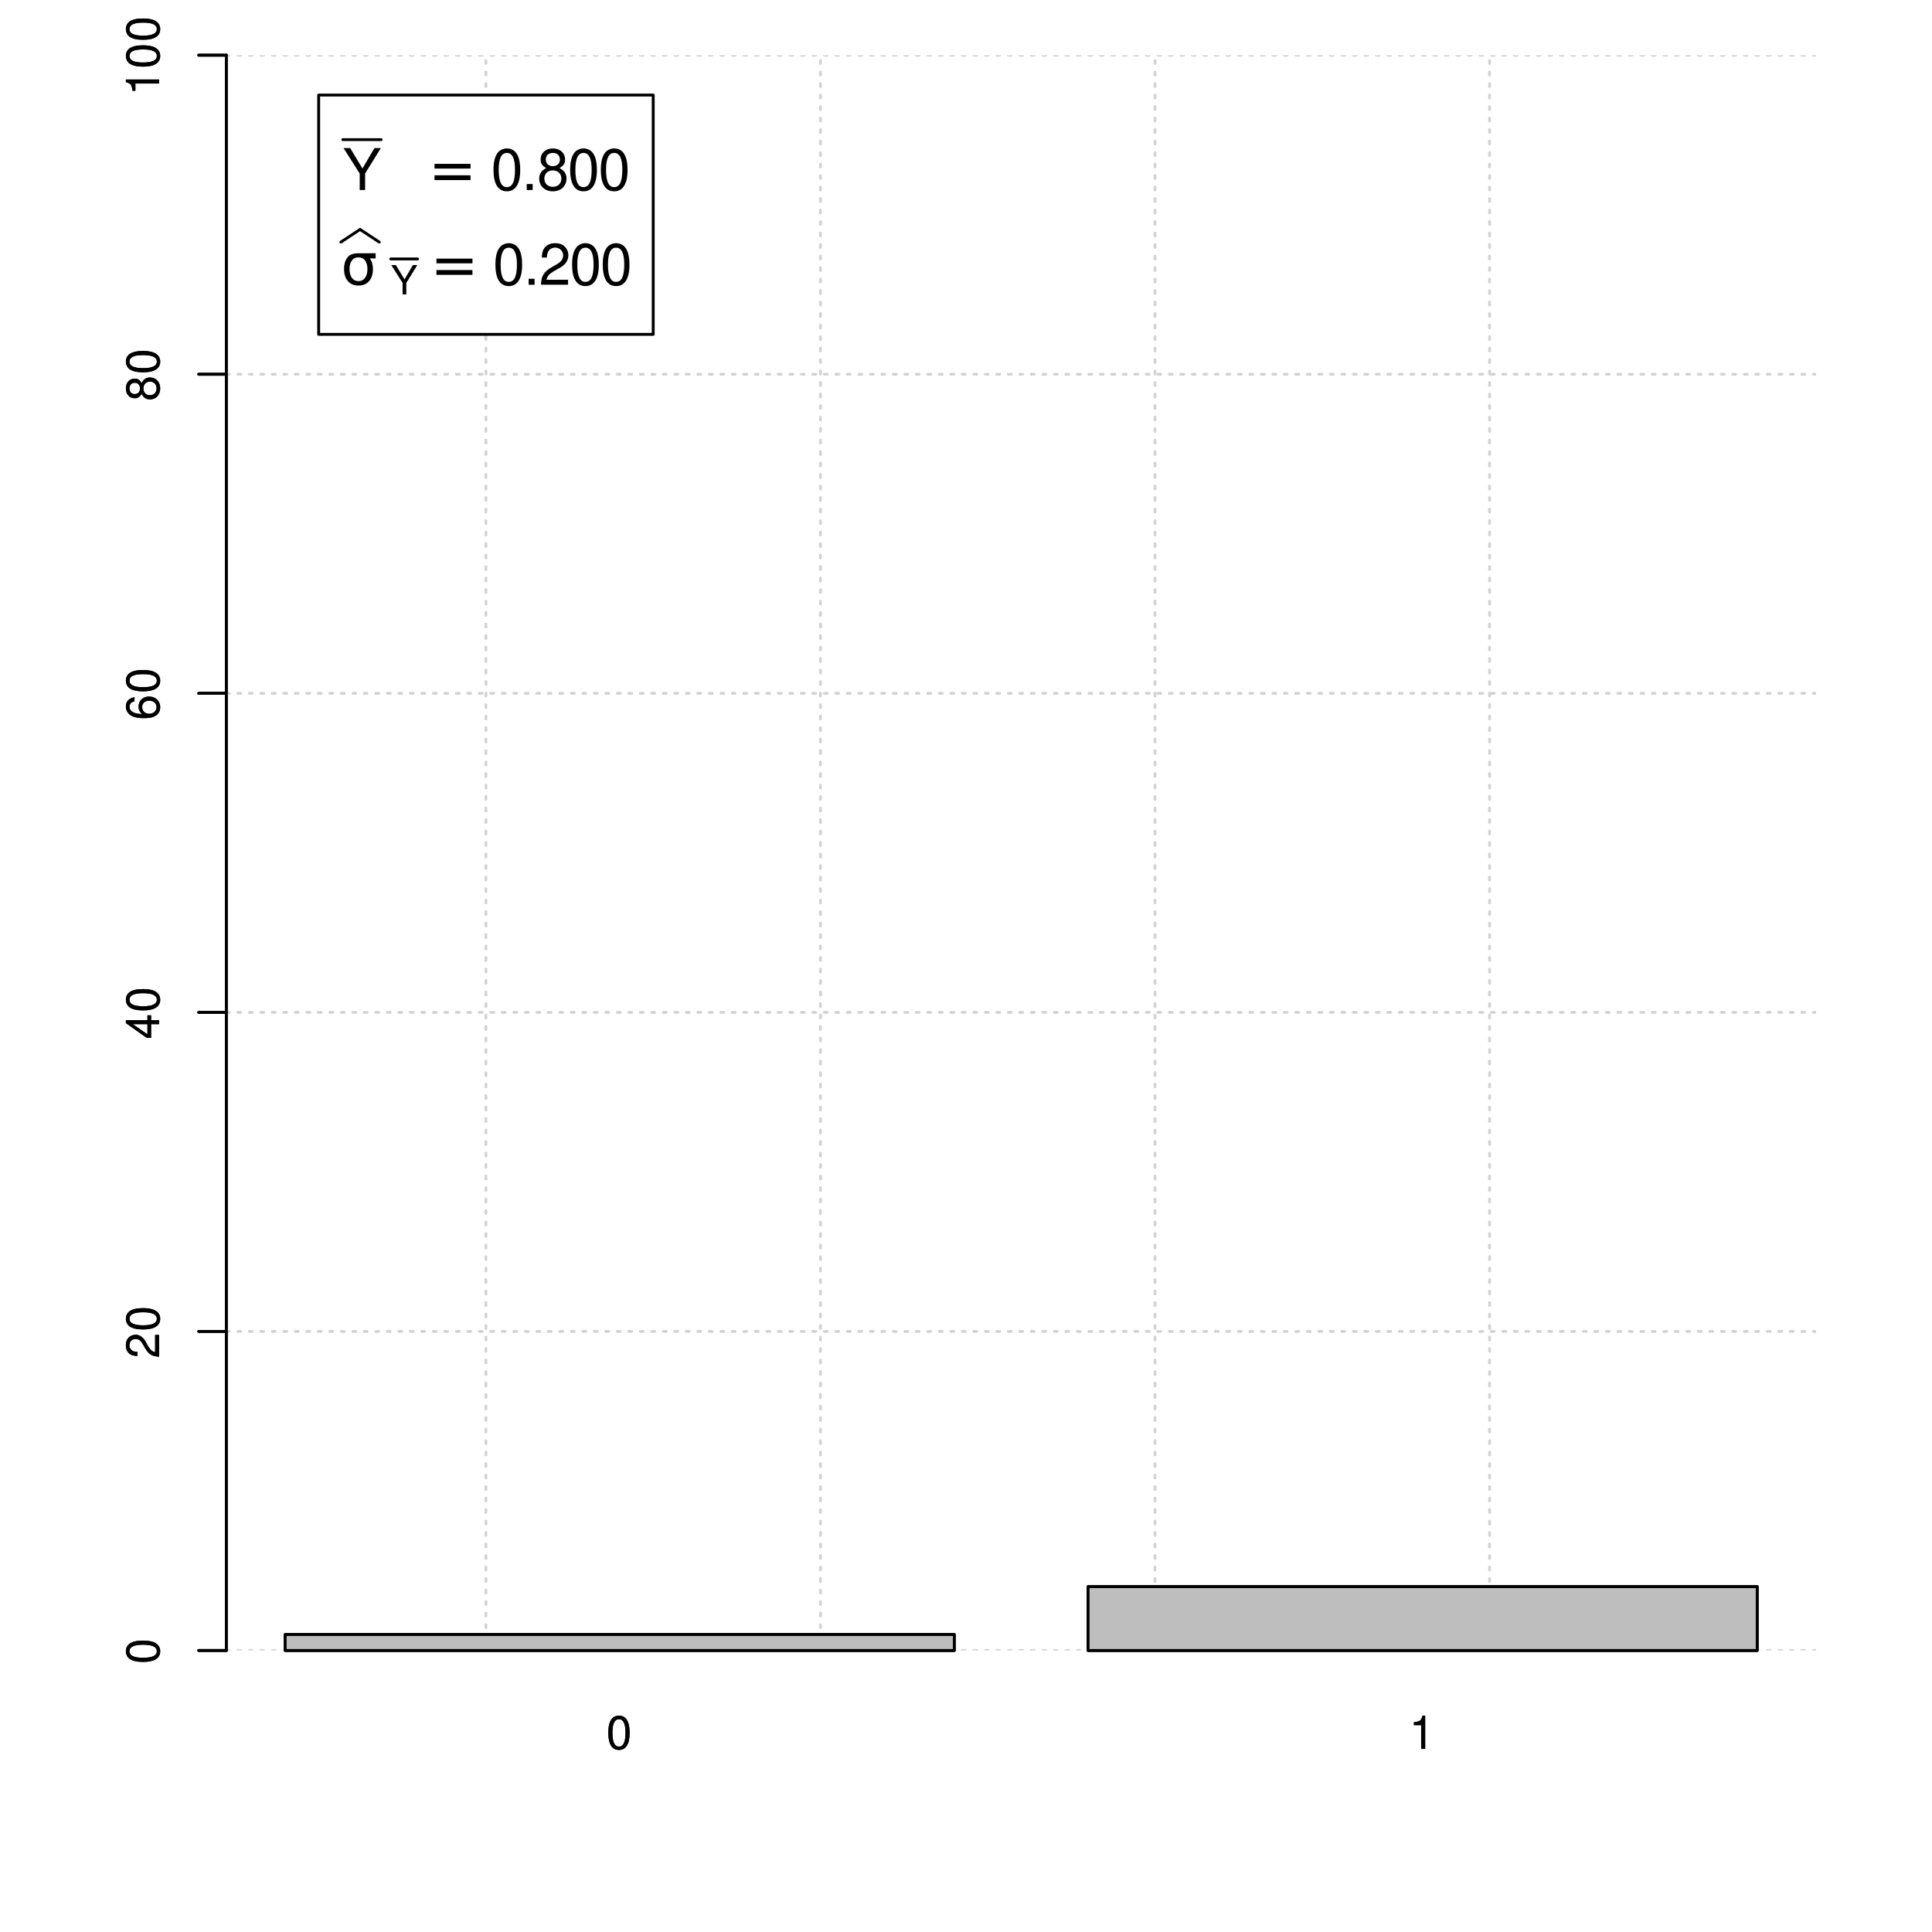
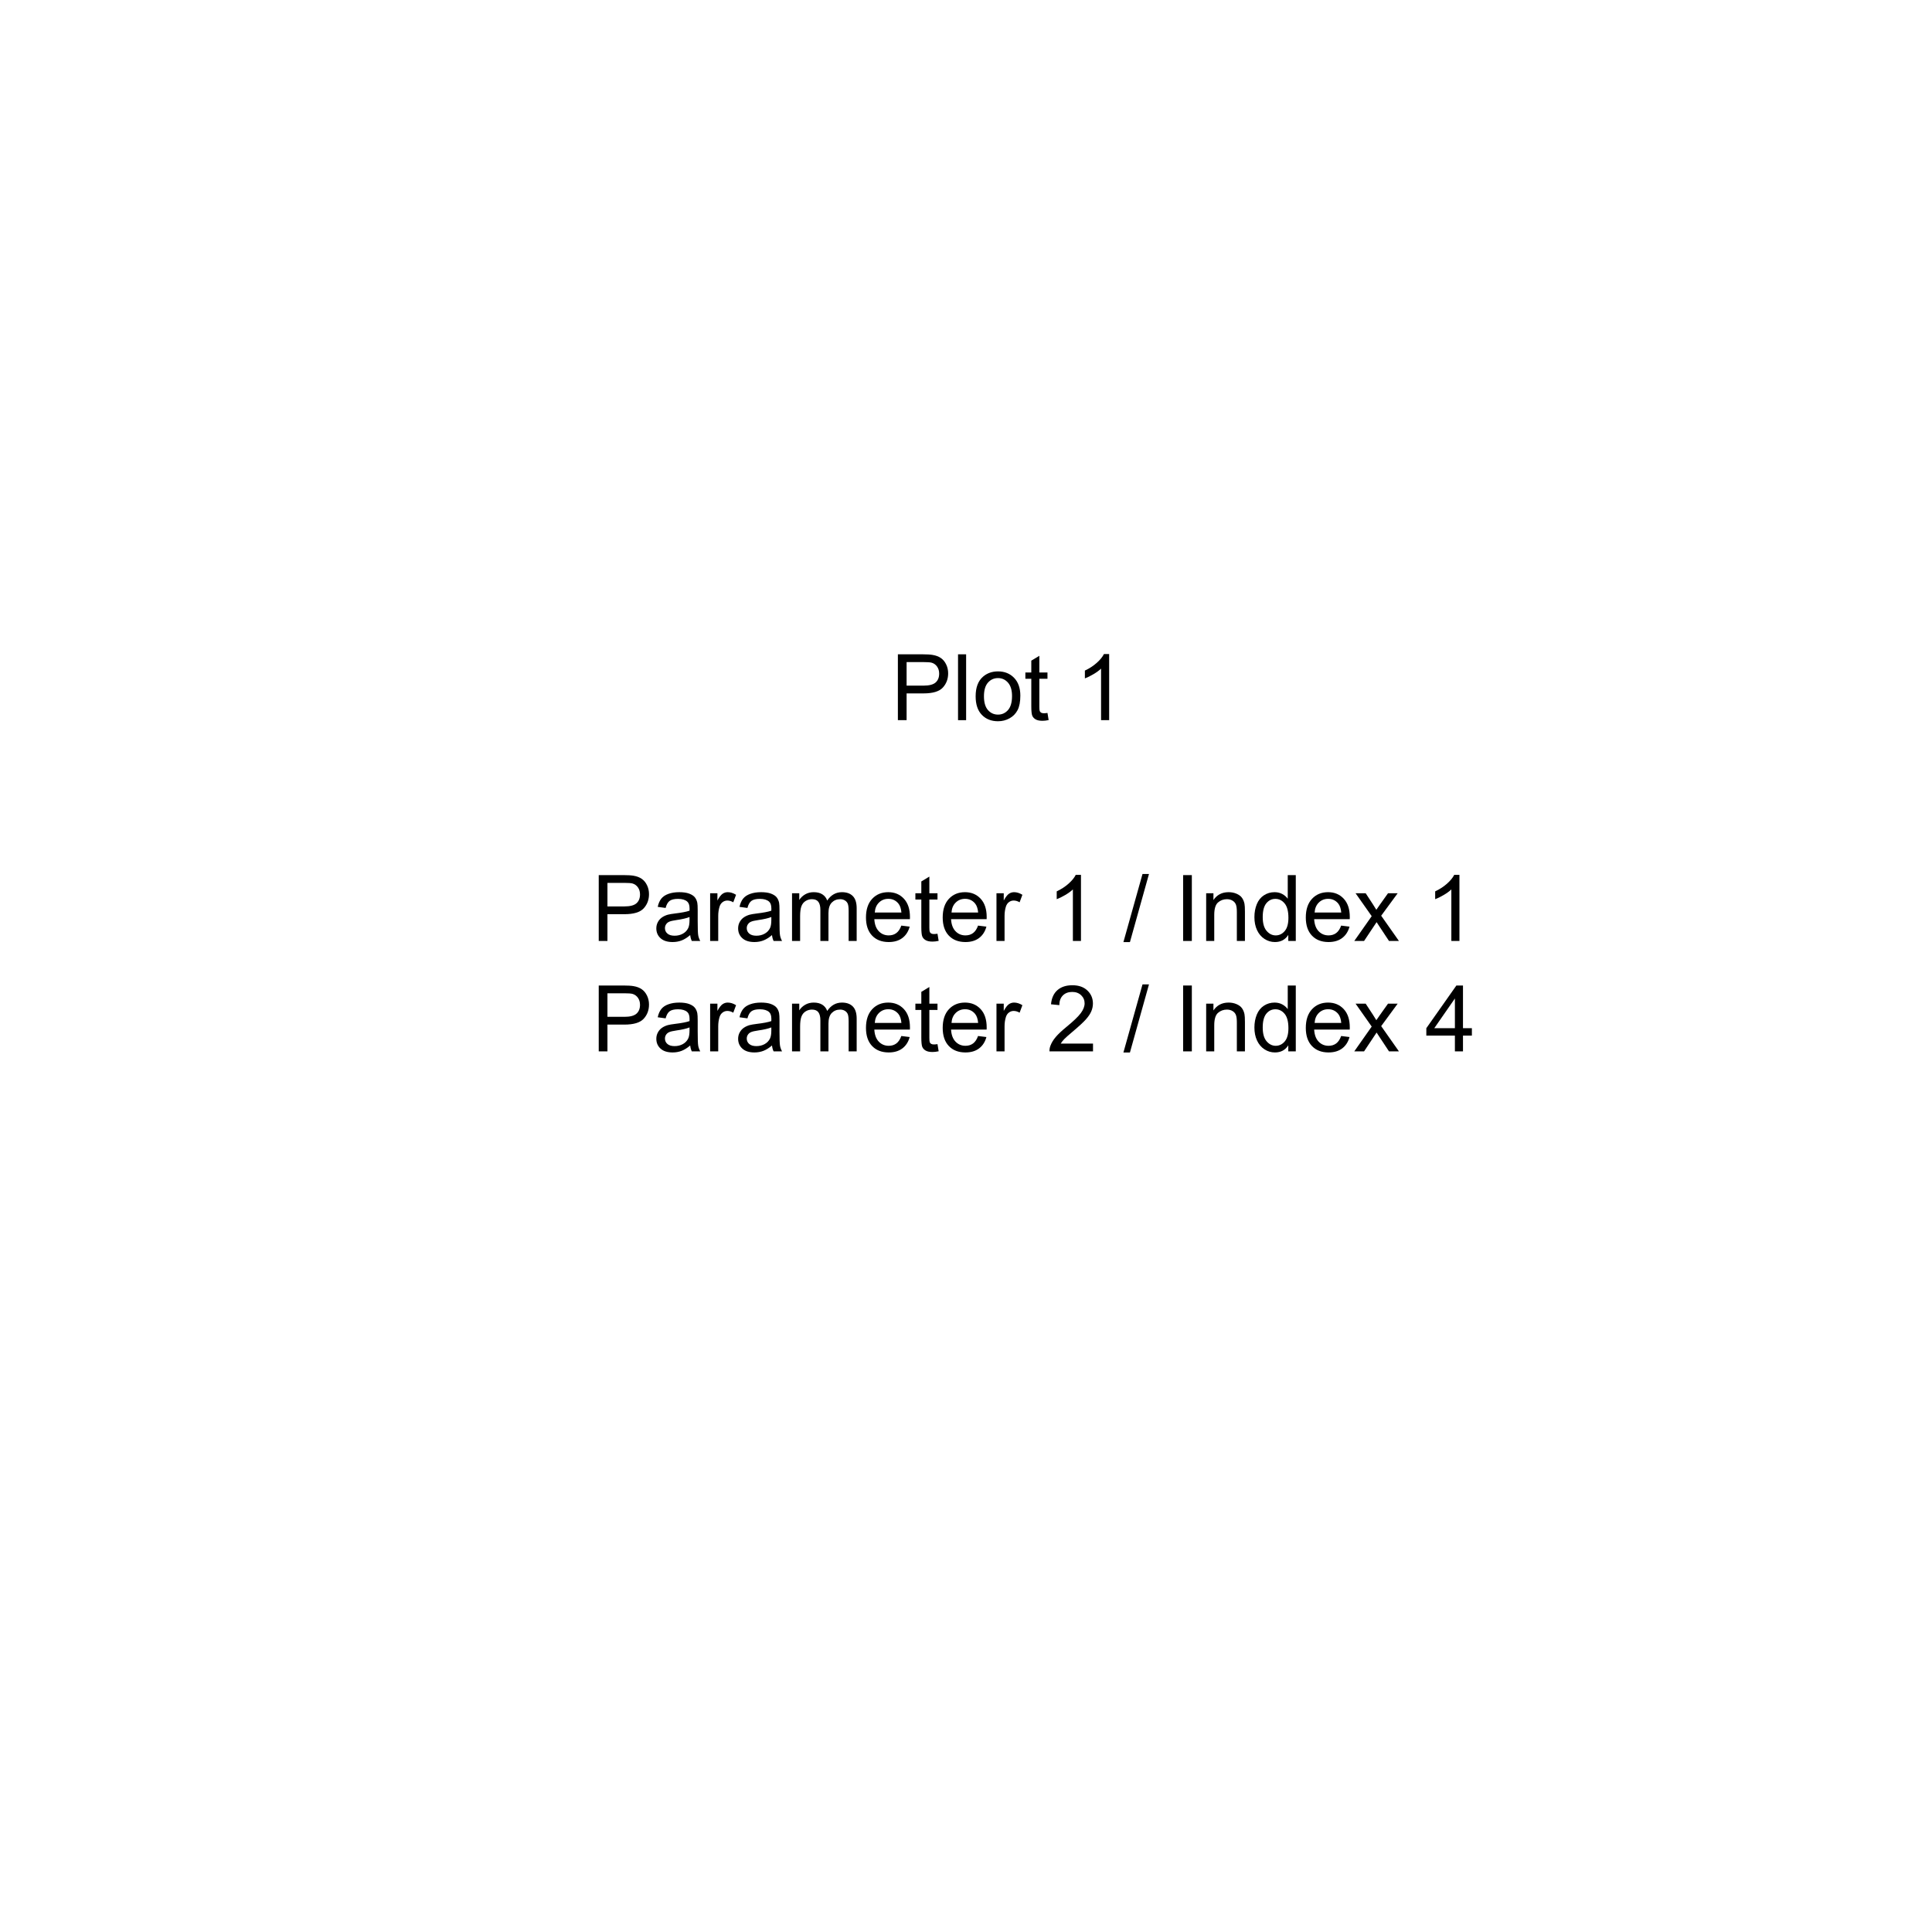
<svg xmlns="http://www.w3.org/2000/svg" xmlns:xlink="http://www.w3.org/1999/xlink" width="504pt" height="504pt" viewBox="0 0 504 504" version="1.1">
  <defs>
    <g>
      <symbol overflow="visible" id="glyph0-0">
+         <path style="stroke:none;" d="M 3 0 L 3 -15 L 15 -15 L 15 0 Z M 3.375 -0.375 L 14.625 -0.375 L 14.625 -14.625 L 3.375 -14.625 Z M 3.375 -0.375 " />
+       </symbol>
+       <symbol overflow="visible" id="glyph0-1">
+         <path style="stroke:none;" d="M 1.852 0 L 1.852 -17.18 L 8.332 -17.18 C 9.473 -17.18 10.344 -17.125 10.945 -17.016 C 11.789 -16.875 12.496 -16.605 13.066 -16.211 C 13.637 -15.816 14.094 -15.266 14.441 -14.555 C 14.789 -13.844 14.965 -13.062 14.965 -12.211 C 14.965 -10.75 14.5 -9.512 13.57 -8.5 C 12.641 -7.488 10.961 -6.984 8.531 -6.984 L 4.125 -6.984 L 4.125 0 Z M 4.125 -9.012 L 8.566 -9.012 C 10.035 -9.012 11.078 -9.285 11.695 -9.832 C 12.312 -10.379 12.621 -11.148 12.621 -12.141 C 12.621 -12.859 12.438 -13.473 12.074 -13.984 C 11.711 -14.496 11.234 -14.836 10.641 -15 C 10.258 -15.102 9.551 -15.152 8.52 -15.152 L 4.125 -15.152 Z M 4.125 -9.012 " />
+       </symbol>
+       <symbol overflow="visible" id="glyph0-2">
+         <path style="stroke:none;" d="M 1.535 0 L 1.535 -17.18 L 3.645 -17.18 L 3.645 0 Z M 1.535 0 " />
+       </symbol>
+       <symbol overflow="visible" id="glyph0-3">
+         <path style="stroke:none;" d="M 0.797 -6.223 C 0.797 -8.527 1.438 -10.234 2.719 -11.344 C 3.789 -12.266 5.094 -12.727 6.633 -12.727 C 8.344 -12.727 9.742 -12.164 10.828 -11.043 C 11.914 -9.922 12.457 -8.375 12.457 -6.398 C 12.457 -4.797 12.215 -3.535 11.734 -2.617 C 11.254 -1.699 10.555 -0.988 9.637 -0.48 C 8.719 0.027 7.719 0.281 6.633 0.281 C 4.891 0.281 3.48 -0.277 2.406 -1.395 C 1.332 -2.512 0.797 -4.121 0.797 -6.223 Z M 2.965 -6.223 C 2.965 -4.629 3.312 -3.434 4.008 -2.641 C 4.703 -1.848 5.578 -1.453 6.633 -1.453 C 7.68 -1.453 8.551 -1.852 9.246 -2.648 C 9.941 -3.445 10.289 -4.66 10.289 -6.293 C 10.289 -7.832 9.938 -8.996 9.238 -9.789 C 8.539 -10.582 7.672 -10.98 6.633 -10.98 C 5.578 -10.98 4.703 -10.586 4.008 -9.797 C 3.312 -9.008 2.965 -7.816 2.965 -6.223 Z M 2.965 -6.223 " />
+       </symbol>
+       <symbol overflow="visible" id="glyph0-4">
+         <path style="stroke:none;" d="M 6.188 -1.887 L 6.492 -0.023 C 5.898 0.102 5.367 0.164 4.898 0.164 C 4.133 0.164 3.539 0.043 3.117 -0.199 C 2.695 -0.441 2.398 -0.758 2.227 -1.152 C 2.055 -1.547 1.969 -2.379 1.969 -3.645 L 1.969 -10.805 L 0.422 -10.805 L 0.422 -12.445 L 1.969 -12.445 L 1.969 -15.527 L 4.066 -16.793 L 4.066 -12.445 L 6.188 -12.445 L 6.188 -10.805 L 4.066 -10.805 L 4.066 -3.527 C 4.066 -2.926 4.102 -2.539 4.176 -2.367 C 4.25 -2.195 4.371 -2.059 4.539 -1.957 C 4.707 -1.855 4.949 -1.805 5.262 -1.805 C 5.496 -1.805 5.805 -1.832 6.188 -1.887 Z M 6.188 -1.887 " />
+       </symbol>
+       <symbol overflow="visible" id="glyph0-5">
        <path style="stroke:none;" d="" />
      </symbol>
-       <symbol overflow="visible" id="glyph0-1">
-         <path style="stroke:none;" d="M 3.297 -8.672 C 2.516 -8.672 1.781 -8.312 1.344 -7.734 C 0.797 -6.953 0.516 -5.812 0.516 -4.203 C 0.516 -1.266 1.469 0.281 3.297 0.281 C 5.094 0.281 6.078 -1.266 6.078 -4.125 C 6.078 -5.812 5.812 -6.938 5.25 -7.734 C 4.812 -8.328 4.109 -8.672 3.297 -8.672 Z M 3.297 -7.734 C 4.438 -7.734 5 -6.578 5 -4.219 C 5 -1.75 4.453 -0.594 3.281 -0.594 C 2.156 -0.594 1.594 -1.797 1.594 -4.188 C 1.594 -6.578 2.156 -7.734 3.297 -7.734 Z M 3.297 -7.734 " />
+       <symbol overflow="visible" id="glyph0-6">
+         <path style="stroke:none;" d="M 8.941 0 L 6.832 0 L 6.832 -13.441 C 6.324 -12.957 5.656 -12.473 4.832 -11.988 C 4.008 -11.504 3.27 -11.141 2.613 -10.898 L 2.613 -12.938 C 3.793 -13.492 4.824 -14.164 5.707 -14.953 C 6.59 -15.742 7.215 -16.508 7.582 -17.25 L 8.941 -17.25 Z M 8.941 0 " />
      </symbol>
-       <symbol overflow="visible" id="glyph0-2">
-         <path style="stroke:none;" d="M 3.109 -6.188 L 3.109 0 L 4.156 0 L 4.156 -8.672 L 3.469 -8.672 C 3.094 -7.344 2.859 -7.156 1.219 -6.953 L 1.219 -6.188 Z M 3.109 -6.188 " />
+       <symbol overflow="visible" id="glyph0-7">
+         <path style="stroke:none;" d="M 9.703 -1.535 C 8.922 -0.871 8.168 -0.402 7.445 -0.129 C 6.723 0.145 5.949 0.281 5.121 0.281 C 3.754 0.281 2.703 -0.051 1.969 -0.719 C 1.234 -1.387 0.867 -2.242 0.867 -3.281 C 0.867 -3.891 1.004 -4.445 1.281 -4.949 C 1.559 -5.453 1.922 -5.859 2.371 -6.164 C 2.82 -6.469 3.328 -6.699 3.891 -6.855 C 4.305 -6.965 4.93 -7.07 5.766 -7.172 C 7.469 -7.375 8.723 -7.617 9.527 -7.898 C 9.535 -8.188 9.539 -8.371 9.539 -8.449 C 9.539 -9.309 9.34 -9.914 8.941 -10.266 C 8.402 -10.742 7.602 -10.98 6.539 -10.98 C 5.547 -10.98 4.812 -10.805 4.34 -10.457 C 3.867 -10.109 3.52 -9.496 3.293 -8.613 L 1.23 -8.895 C 1.418 -9.777 1.727 -10.488 2.156 -11.031 C 2.586 -11.574 3.207 -11.992 4.02 -12.285 C 4.832 -12.578 5.773 -12.727 6.844 -12.727 C 7.906 -12.727 8.77 -12.602 9.434 -12.352 C 10.098 -12.102 10.586 -11.785 10.898 -11.406 C 11.211 -11.027 11.43 -10.551 11.555 -9.973 C 11.625 -9.613 11.66 -8.965 11.66 -8.027 L 11.66 -5.215 C 11.66 -3.254 11.703 -2.012 11.793 -1.492 C 11.883 -0.973 12.062 -0.477 12.328 0 L 10.125 0 C 9.906 -0.438 9.766 -0.949 9.703 -1.535 Z M 9.527 -6.246 C 8.762 -5.934 7.613 -5.668 6.082 -5.449 C 5.215 -5.324 4.602 -5.184 4.242 -5.027 C 3.883 -4.871 3.605 -4.641 3.41 -4.34 C 3.215 -4.039 3.117 -3.707 3.117 -3.34 C 3.117 -2.777 3.328 -2.309 3.754 -1.934 C 4.18 -1.559 4.805 -1.371 5.625 -1.371 C 6.438 -1.371 7.16 -1.547 7.793 -1.902 C 8.426 -2.258 8.891 -2.746 9.188 -3.363 C 9.414 -3.84 9.527 -4.543 9.527 -5.473 Z M 9.527 -6.246 " />
      </symbol>
-       <symbol overflow="visible" id="glyph1-0">
-         <path style="stroke:none;" d="" />
+       <symbol overflow="visible" id="glyph0-8">
+         <path style="stroke:none;" d="M 1.559 0 L 1.559 -12.445 L 3.457 -12.445 L 3.457 -10.559 C 3.941 -11.441 4.387 -12.023 4.797 -12.305 C 5.207 -12.586 5.66 -12.727 6.152 -12.727 C 6.863 -12.727 7.586 -12.5 8.32 -12.047 L 7.594 -10.09 C 7.078 -10.395 6.562 -10.547 6.047 -10.547 C 5.586 -10.547 5.172 -10.406 4.805 -10.129 C 4.438 -9.852 4.176 -9.469 4.02 -8.977 C 3.785 -8.227 3.668 -7.406 3.668 -6.516 L 3.668 0 Z M 1.559 0 " />
      </symbol>
-       <symbol overflow="visible" id="glyph1-1">
-         <path style="stroke:none;" d="M -8.672 -3.297 C -8.672 -2.516 -8.312 -1.781 -7.734 -1.344 C -6.953 -0.797 -5.812 -0.516 -4.203 -0.516 C -1.266 -0.516 0.281 -1.469 0.281 -3.297 C 0.281 -5.094 -1.266 -6.078 -4.125 -6.078 C -5.812 -6.078 -6.938 -5.812 -7.734 -5.25 C -8.328 -4.812 -8.672 -4.109 -8.672 -3.297 Z M -7.734 -3.297 C -7.734 -4.438 -6.578 -5 -4.219 -5 C -1.75 -5 -0.594 -4.453 -0.594 -3.281 C -0.594 -2.156 -1.797 -1.594 -4.188 -1.594 C -6.578 -1.594 -7.734 -2.156 -7.734 -3.297 Z M -7.734 -3.297 " />
+       <symbol overflow="visible" id="glyph0-9">
+         <path style="stroke:none;" d="M 1.582 0 L 1.582 -12.445 L 3.469 -12.445 L 3.469 -10.699 C 3.859 -11.309 4.379 -11.797 5.027 -12.168 C 5.676 -12.539 6.414 -12.727 7.242 -12.727 C 8.164 -12.727 8.918 -12.535 9.508 -12.152 C 10.098 -11.77 10.516 -11.234 10.758 -10.547 C 11.742 -12 13.023 -12.727 14.602 -12.727 C 15.836 -12.727 16.785 -12.383 17.449 -11.699 C 18.113 -11.016 18.445 -9.965 18.445 -8.543 L 18.445 0 L 16.348 0 L 16.348 -7.84 C 16.348 -8.684 16.277 -9.289 16.141 -9.66 C 16.004 -10.031 15.758 -10.332 15.398 -10.559 C 15.039 -10.785 14.617 -10.898 14.133 -10.898 C 13.258 -10.898 12.531 -10.605 11.953 -10.023 C 11.375 -9.441 11.086 -8.512 11.086 -7.23 L 11.086 0 L 8.977 0 L 8.977 -8.086 C 8.977 -9.023 8.805 -9.727 8.461 -10.195 C 8.117 -10.664 7.555 -10.898 6.773 -10.898 C 6.18 -10.898 5.629 -10.742 5.125 -10.43 C 4.621 -10.117 4.258 -9.66 4.031 -9.059 C 3.805 -8.457 3.691 -7.59 3.691 -6.457 L 3.691 0 Z M 1.582 0 " />
      </symbol>
-       <symbol overflow="visible" id="glyph1-2">
-         <path style="stroke:none;" d="M -1.047 -6.078 L -1.047 -1.594 C -1.766 -1.703 -2.219 -2.094 -2.859 -3.125 L -3.531 -4.328 C -4.188 -5.516 -5.078 -6.125 -6.141 -6.125 C -6.859 -6.125 -7.531 -5.844 -8 -5.344 C -8.453 -4.844 -8.672 -4.219 -8.672 -3.406 C -8.672 -2.328 -8.297 -1.531 -7.547 -1.062 C -7.094 -0.75 -6.547 -0.625 -5.672 -0.594 L -5.672 -1.656 C -6.266 -1.688 -6.609 -1.766 -6.906 -1.906 C -7.422 -2.188 -7.75 -2.734 -7.75 -3.375 C -7.75 -4.328 -7.062 -5.047 -6.125 -5.047 C -5.422 -5.047 -4.828 -4.656 -4.391 -3.906 L -3.75 -2.797 C -2.719 -1.016 -1.906 -0.5 -0.016 -0.406 L -0.016 -6.078 Z M -1.047 -6.078 " />
+       <symbol overflow="visible" id="glyph0-10">
+         <path style="stroke:none;" d="M 10.102 -4.008 L 12.281 -3.738 C 11.938 -2.465 11.301 -1.477 10.371 -0.773 C 9.441 -0.07 8.254 0.281 6.809 0.281 C 4.988 0.281 3.543 -0.277 2.477 -1.398 C 1.41 -2.52 0.879 -4.094 0.879 -6.117 C 0.879 -8.211 1.418 -9.836 2.496 -10.992 C 3.574 -12.148 4.973 -12.727 6.691 -12.727 C 8.355 -12.727 9.715 -12.16 10.77 -11.027 C 11.824 -9.895 12.352 -8.301 12.352 -6.246 C 12.352 -6.121 12.348 -5.934 12.34 -5.684 L 3.059 -5.684 C 3.137 -4.316 3.523 -3.27 4.219 -2.543 C 4.914 -1.816 5.781 -1.453 6.82 -1.453 C 7.594 -1.453 8.254 -1.656 8.801 -2.062 C 9.348 -2.469 9.781 -3.117 10.102 -4.008 Z M 3.176 -7.418 L 10.125 -7.418 C 10.031 -8.465 9.766 -9.25 9.328 -9.773 C 8.656 -10.586 7.785 -10.992 6.715 -10.992 C 5.746 -10.992 4.93 -10.668 4.27 -10.02 C 3.609 -9.371 3.246 -8.504 3.176 -7.418 Z M 3.176 -7.418 " />
      </symbol>
-       <symbol overflow="visible" id="glyph1-3">
-         <path style="stroke:none;" d="M -2.094 -3.922 L 0 -3.922 L 0 -4.984 L -2.094 -4.984 L -2.094 -6.234 L -3.047 -6.234 L -3.047 -4.984 L -8.672 -4.984 L -8.672 -4.203 L -3.219 -0.344 L -2.094 -0.344 Z M -3.047 -3.922 L -3.047 -1.266 L -6.875 -3.922 Z M -3.047 -3.922 " />
+       <symbol overflow="visible" id="glyph0-11">
+         <path style="stroke:none;" d="M 0 0.293 L 4.98 -17.473 L 6.668 -17.473 L 1.699 0.293 Z M 0 0.293 " />
      </symbol>
-       <symbol overflow="visible" id="glyph1-4">
-         <path style="stroke:none;" d="M -6.422 -5.969 C -7.844 -5.766 -8.672 -4.859 -8.672 -3.562 C -8.672 -2.625 -8.219 -1.781 -7.438 -1.281 C -6.594 -0.75 -5.531 -0.516 -3.953 -0.516 C -2.5 -0.516 -1.578 -0.719 -0.797 -1.234 C -0.094 -1.688 0.281 -2.438 0.281 -3.375 C 0.281 -4.984 -0.938 -6.156 -2.625 -6.156 C -4.219 -6.156 -5.359 -5.078 -5.359 -3.547 C -5.359 -2.719 -5.047 -2.047 -4.406 -1.594 C -6.547 -1.609 -7.734 -2.281 -7.734 -3.484 C -7.734 -4.234 -7.266 -4.75 -6.422 -4.922 Z M -4.422 -3.422 C -4.422 -4.438 -3.703 -5.078 -2.547 -5.078 C -1.453 -5.078 -0.656 -4.359 -0.656 -3.391 C -0.656 -2.406 -1.484 -1.656 -2.594 -1.656 C -3.672 -1.656 -4.422 -2.375 -4.422 -3.422 Z M -4.422 -3.422 " />
+       <symbol overflow="visible" id="glyph0-12">
+         <path style="stroke:none;" d="M 2.238 0 L 2.238 -17.18 L 4.512 -17.18 L 4.512 0 Z M 2.238 0 " />
      </symbol>
-       <symbol overflow="visible" id="glyph1-5">
-         <path style="stroke:none;" d="M -4.578 -4.688 C -5.109 -5.578 -5.547 -5.859 -6.359 -5.859 C -7.734 -5.859 -8.672 -4.812 -8.672 -3.297 C -8.672 -1.797 -7.734 -0.75 -6.375 -0.75 C -5.547 -0.75 -5.125 -1.016 -4.578 -1.891 C -4.078 -0.922 -3.375 -0.438 -2.406 -0.438 C -0.828 -0.438 0.281 -1.609 0.281 -3.297 C 0.281 -4.984 -0.828 -6.156 -2.406 -6.156 C -3.375 -6.156 -4.078 -5.672 -4.578 -4.688 Z M -7.734 -3.297 C -7.734 -4.203 -7.203 -4.781 -6.344 -4.781 C -5.516 -4.781 -4.984 -4.188 -4.984 -3.297 C -4.984 -2.406 -5.516 -1.828 -6.359 -1.828 C -7.203 -1.828 -7.734 -2.406 -7.734 -3.297 Z M -4.094 -3.297 C -4.094 -4.359 -3.391 -5.078 -2.391 -5.078 C -1.344 -5.078 -0.656 -4.375 -0.656 -3.281 C -0.656 -2.25 -1.375 -1.531 -2.375 -1.531 C -3.406 -1.531 -4.094 -2.234 -4.094 -3.297 Z M -4.094 -3.297 " />
+       <symbol overflow="visible" id="glyph0-13">
+         <path style="stroke:none;" d="M 1.582 0 L 1.582 -12.445 L 3.48 -12.445 L 3.48 -10.676 C 4.395 -12.043 5.715 -12.727 7.441 -12.727 C 8.191 -12.727 8.879 -12.59 9.508 -12.32 C 10.137 -12.051 10.609 -11.699 10.922 -11.262 C 11.234 -10.824 11.453 -10.305 11.578 -9.703 C 11.656 -9.312 11.695 -8.629 11.695 -7.652 L 11.695 0 L 9.586 0 L 9.586 -7.57 C 9.586 -8.43 9.504 -9.07 9.34 -9.496 C 9.176 -9.922 8.883 -10.262 8.465 -10.516 C 8.047 -10.77 7.559 -10.898 6.996 -10.898 C 6.098 -10.898 5.32 -10.613 4.668 -10.043 C 4.016 -9.473 3.691 -8.391 3.691 -6.797 L 3.691 0 Z M 1.582 0 " />
      </symbol>
-       <symbol overflow="visible" id="glyph1-6">
-         <path style="stroke:none;" d="M -6.188 -3.109 L 0 -3.109 L 0 -4.156 L -8.672 -4.156 L -8.672 -3.469 C -7.344 -3.094 -7.156 -2.859 -6.953 -1.219 L -6.188 -1.219 Z M -6.188 -3.109 " />
+       <symbol overflow="visible" id="glyph0-14">
+         <path style="stroke:none;" d="M 9.656 0 L 9.656 -1.57 C 8.867 -0.336 7.707 0.281 6.176 0.281 C 5.184 0.281 4.27 0.008 3.438 -0.539 C 2.605 -1.086 1.961 -1.848 1.504 -2.828 C 1.047 -3.809 0.82 -4.938 0.82 -6.211 C 0.82 -7.453 1.027 -8.578 1.441 -9.59 C 1.855 -10.602 2.477 -11.379 3.305 -11.918 C 4.133 -12.457 5.059 -12.727 6.082 -12.727 C 6.832 -12.727 7.5 -12.566 8.086 -12.25 C 8.672 -11.934 9.148 -11.523 9.516 -11.016 L 9.516 -17.18 L 11.613 -17.18 L 11.613 0 Z M 2.988 -6.211 C 2.988 -4.617 3.324 -3.426 3.996 -2.637 C 4.668 -1.848 5.461 -1.453 6.375 -1.453 C 7.297 -1.453 8.078 -1.828 8.723 -2.582 C 9.367 -3.336 9.691 -4.488 9.691 -6.035 C 9.691 -7.738 9.363 -8.988 8.707 -9.785 C 8.051 -10.582 7.242 -10.98 6.281 -10.98 C 5.344 -10.98 4.559 -10.598 3.93 -9.832 C 3.301 -9.066 2.988 -7.859 2.988 -6.211 Z M 2.988 -6.211 " />
      </symbol>
-       <symbol overflow="visible" id="glyph2-0">
-         <path style="stroke:none;" d="" />
+       <symbol overflow="visible" id="glyph0-15">
+         <path style="stroke:none;" d="M 0.176 0 L 4.723 -6.469 L 0.516 -12.445 L 3.152 -12.445 L 5.062 -9.527 C 5.422 -8.973 5.711 -8.508 5.93 -8.133 C 6.273 -8.648 6.59 -9.105 6.879 -9.504 L 8.977 -12.445 L 11.496 -12.445 L 7.195 -6.586 L 11.824 0 L 9.234 0 L 6.68 -3.867 L 6 -4.91 L 2.73 0 Z M 0.176 0 " />
      </symbol>
-       <symbol overflow="visible" id="glyph2-1">
-         <path style="stroke:none;" d="M 5.812 -4.297 L 9.922 -10.938 L 8.25 -10.938 L 5.125 -5.609 L 1.922 -10.938 L 0.188 -10.938 L 4.406 -4.297 L 4.406 0 L 5.812 0 Z M 5.812 -4.297 " />
+       <symbol overflow="visible" id="glyph0-16">
+         <path style="stroke:none;" d="M 12.082 -2.027 L 12.082 0 L 0.727 0 C 0.711 -0.508 0.793 -0.996 0.973 -1.465 C 1.262 -2.238 1.723 -3 2.359 -3.75 C 2.996 -4.5 3.918 -5.367 5.121 -6.352 C 6.988 -7.883 8.25 -9.094 8.906 -9.988 C 9.562 -10.883 9.891 -11.73 9.891 -12.527 C 9.891 -13.363 9.59 -14.066 8.992 -14.641 C 8.395 -15.215 7.617 -15.504 6.656 -15.504 C 5.641 -15.504 4.828 -15.199 4.219 -14.59 C 3.609 -13.98 3.301 -13.137 3.293 -12.059 L 1.125 -12.281 C 1.273 -13.898 1.832 -15.129 2.801 -15.977 C 3.77 -16.824 5.07 -17.25 6.703 -17.25 C 8.352 -17.25 9.656 -16.793 10.617 -15.879 C 11.578 -14.965 12.059 -13.832 12.059 -12.48 C 12.059 -11.793 11.918 -11.117 11.637 -10.453 C 11.355 -9.789 10.887 -9.09 10.234 -8.355 C 9.582 -7.621 8.5 -6.613 6.984 -5.332 C 5.719 -4.27 4.906 -3.547 4.547 -3.168 C 4.188 -2.789 3.891 -2.41 3.656 -2.027 Z M 12.082 -2.027 " />
      </symbol>
-       <symbol overflow="visible" id="glyph2-2">
-         <path style="stroke:none;" d="" />
-       </symbol>
-       <symbol overflow="visible" id="glyph2-3">
-         <path style="stroke:none;" d="M 4.125 -10.844 C 3.141 -10.844 2.234 -10.391 1.688 -9.656 C 0.984 -8.703 0.641 -7.266 0.641 -5.25 C 0.641 -1.594 1.844 0.344 4.125 0.344 C 6.375 0.344 7.609 -1.594 7.609 -5.156 C 7.609 -7.266 7.281 -8.672 6.562 -9.656 C 6.016 -10.406 5.125 -10.844 4.125 -10.844 Z M 4.125 -9.672 C 5.547 -9.672 6.25 -8.219 6.25 -5.281 C 6.25 -2.188 5.562 -0.75 4.094 -0.75 C 2.703 -0.75 2 -2.25 2 -5.234 C 2 -8.219 2.703 -9.672 4.125 -9.672 Z M 4.125 -9.672 " />
-       </symbol>
-       <symbol overflow="visible" id="glyph2-4">
-         <path style="stroke:none;" d="M 2.859 -1.562 L 1.312 -1.562 L 1.312 0 L 2.859 0 Z M 2.859 -1.562 " />
-       </symbol>
-       <symbol overflow="visible" id="glyph2-5">
-         <path style="stroke:none;" d="M 5.859 -5.719 C 6.969 -6.391 7.312 -6.938 7.312 -7.953 C 7.312 -9.656 6.016 -10.844 4.125 -10.844 C 2.25 -10.844 0.938 -9.656 0.938 -7.969 C 0.938 -6.938 1.281 -6.406 2.375 -5.719 C 1.156 -5.094 0.562 -4.219 0.562 -3.016 C 0.562 -1.031 2.016 0.344 4.125 0.344 C 6.219 0.344 7.688 -1.031 7.688 -3.016 C 7.688 -4.219 7.094 -5.094 5.859 -5.719 Z M 4.125 -9.672 C 5.25 -9.672 5.969 -9 5.969 -7.922 C 5.969 -6.906 5.234 -6.219 4.125 -6.219 C 3 -6.219 2.281 -6.906 2.281 -7.953 C 2.281 -9 3 -9.672 4.125 -9.672 Z M 4.125 -5.109 C 5.438 -5.109 6.344 -4.25 6.344 -2.984 C 6.344 -1.688 5.453 -0.828 4.094 -0.828 C 2.812 -0.828 1.906 -1.703 1.906 -2.969 C 1.906 -4.266 2.797 -5.109 4.125 -5.109 Z M 4.125 -5.109 " />
-       </symbol>
-       <symbol overflow="visible" id="glyph2-6">
-         <path style="stroke:none;" d="M 7.594 -1.312 L 2 -1.312 C 2.125 -2.203 2.609 -2.781 3.922 -3.562 L 5.422 -4.406 C 6.906 -5.234 7.672 -6.344 7.672 -7.688 C 7.672 -8.578 7.312 -9.422 6.672 -10 C 6.047 -10.578 5.266 -10.844 4.266 -10.844 C 2.906 -10.844 1.906 -10.359 1.312 -9.438 C 0.938 -8.859 0.781 -8.188 0.75 -7.094 L 2.062 -7.094 C 2.109 -7.828 2.203 -8.266 2.391 -8.625 C 2.734 -9.281 3.422 -9.688 4.219 -9.688 C 5.422 -9.688 6.312 -8.812 6.312 -7.656 C 6.312 -6.781 5.812 -6.031 4.875 -5.484 L 3.5 -4.688 C 1.281 -3.406 0.625 -2.391 0.516 -0.016 L 7.594 -0.016 Z M 7.594 -1.312 " />
-       </symbol>
-       <symbol overflow="visible" id="glyph3-0">
-         <path style="stroke:none;" d="M 0.75 2.656 L 0.75 -10.578 L 8.25 -10.578 L 8.25 2.656 Z M 1.594 1.812 L 7.406 1.812 L 7.406 -9.734 L 1.594 -9.734 Z M 1.594 1.812 " />
-       </symbol>
-       <symbol overflow="visible" id="glyph3-1">
-         <path style="stroke:none;" d="" />
-       </symbol>
-       <symbol overflow="visible" id="glyph3-2">
-         <path style="stroke:none;" d="M 1.594 -6.812 L 10.984 -6.812 L 10.984 -5.578 L 1.594 -5.578 Z M 1.594 -3.828 L 10.984 -3.828 L 10.984 -2.578 L 1.594 -2.578 Z M 1.594 -3.828 " />
-       </symbol>
-       <symbol overflow="visible" id="glyph3-3">
-         <path style="stroke:none;" d="M 4.594 -7.141 C 3.852 -7.141 3.281 -6.867 2.875 -6.328 C 2.457 -5.766 2.25 -5.02 2.25 -4.094 C 2.25 -3.113 2.457 -2.344 2.875 -1.781 C 3.289 -1.219 3.863 -0.938 4.594 -0.938 C 5.312 -0.938 5.879 -1.219 6.297 -1.781 C 6.711 -2.344 6.922 -3.113 6.922 -4.094 C 6.922 -4.988 6.711 -5.734 6.297 -6.328 C 5.91 -6.867 5.344 -7.141 4.594 -7.141 Z M 4.594 -8.203 L 9.062 -8.203 L 9.062 -6.859 L 7.562 -6.859 C 8.094 -6.098 8.359 -5.176 8.359 -4.094 C 8.359 -2.75 8.023 -1.695 7.359 -0.938 C 6.68 -0.164 5.758 0.219 4.594 0.219 C 3.414 0.219 2.492 -0.164 1.828 -0.938 C 1.16 -1.695 0.828 -2.75 0.828 -4.094 C 0.828 -5.445 1.16 -6.504 1.828 -7.266 C 2.379 -7.891 3.301 -8.203 4.594 -8.203 Z M 4.594 -8.203 " />
-       </symbol>
-       <symbol overflow="visible" id="glyph4-0">
-         <path style="stroke:none;" d="M 0.516 1.859 L 0.516 -7.406 L 5.766 -7.406 L 5.766 1.859 Z M 1.109 1.266 L 5.188 1.266 L 5.188 -6.812 L 1.109 -6.812 Z M 1.109 1.266 " />
-       </symbol>
-       <symbol overflow="visible" id="glyph4-1">
-         <path style="stroke:none;" d="" />
-       </symbol>
-       <symbol overflow="visible" id="glyph5-0">
-         <path style="stroke:none;" d="" />
-       </symbol>
-       <symbol overflow="visible" id="glyph5-1">
-         <path style="stroke:none;" d="M 4.062 -3 L 6.938 -7.656 L 5.781 -7.656 L 3.594 -3.922 L 1.344 -7.656 L 0.141 -7.656 L 3.094 -3 L 3.094 0 L 4.062 0 Z M 4.062 -3 " />
+       <symbol overflow="visible" id="glyph0-17">
+         <path style="stroke:none;" d="M 7.758 0 L 7.758 -4.113 L 0.305 -4.113 L 0.305 -6.047 L 8.145 -17.18 L 9.867 -17.18 L 9.867 -6.047 L 12.188 -6.047 L 12.188 -4.113 L 9.867 -4.113 L 9.867 0 Z M 7.758 -6.047 L 7.758 -13.793 L 2.379 -6.047 Z M 7.758 -6.047 " />
      </symbol>
    </g>
-     <clipPath id="clip1">
-       <path d="M 126 14.398 L 128 14.398 L 128 430.559 L 126 430.559 Z M 126 14.398 " />
-     </clipPath>
-     <clipPath id="clip2">
-       <path d="M 213 14.398 L 215 14.398 L 215 430.559 L 213 430.559 Z M 213 14.398 " />
-     </clipPath>
-     <clipPath id="clip3">
-       <path d="M 300 14.398 L 302 14.398 L 302 430.559 L 300 430.559 Z M 300 14.398 " />
-     </clipPath>
-     <clipPath id="clip4">
-       <path d="M 388 14.398 L 389 14.398 L 389 430.559 L 388 430.559 Z M 388 14.398 " />
-     </clipPath>
-     <clipPath id="clip5">
-       <path d="M 59.039 430 L 473.758 430 L 473.758 430.559 L 59.039 430.559 Z M 59.039 430 " />
-     </clipPath>
-     <clipPath id="clip6">
-       <path d="M 59.039 346 L 473.758 346 L 473.758 348 L 59.039 348 Z M 59.039 346 " />
-     </clipPath>
-     <clipPath id="clip7">
-       <path d="M 59.039 263 L 473.758 263 L 473.758 265 L 59.039 265 Z M 59.039 263 " />
-     </clipPath>
-     <clipPath id="clip8">
-       <path d="M 59.039 180 L 473.758 180 L 473.758 182 L 59.039 182 Z M 59.039 180 " />
-     </clipPath>
-     <clipPath id="clip9">
-       <path d="M 59.039 97 L 473.758 97 L 473.758 99 L 59.039 99 Z M 59.039 97 " />
-     </clipPath>
-     <clipPath id="clip10">
-       <path d="M 59.039 14.398 L 473.758 14.398 L 473.758 15 L 59.039 15 Z M 59.039 14.398 " />
-     </clipPath>
  </defs>
-   <g id="surface5928">
+   <g id="surface2271">
    <rect x="0" y="0" width="504" height="504" style="fill:rgb(100%,100%,100%);fill-opacity:1;stroke:none;" />
-     <path style="fill-rule:nonzero;fill:rgb(74.51%,74.51%,74.51%);fill-opacity:1;stroke-width:0.75;stroke-linecap:round;stroke-linejoin:round;stroke:rgb(0%,0%,0%);stroke-opacity:1;stroke-miterlimit:10;" d="M 74.398 430.559 L 248.945 430.559 L 248.945 426.398 L 74.398 426.398 Z M 74.398 430.559 " />
-     <path style="fill-rule:nonzero;fill:rgb(74.51%,74.51%,74.51%);fill-opacity:1;stroke-width:0.75;stroke-linecap:round;stroke-linejoin:round;stroke:rgb(0%,0%,0%);stroke-opacity:1;stroke-miterlimit:10;" d="M 283.855 430.559 L 458.402 430.559 L 458.402 413.914 L 283.855 413.914 Z M 283.855 430.559 " />
    <g style="fill:rgb(0%,0%,0%);fill-opacity:1;">
-       <use xlink:href="#glyph0-1" x="158.172" y="456.229" />
+       <use xlink:href="#glyph0-1" x="232.379" y="187.871" />
+       <use xlink:href="#glyph0-2" x="248.387" y="187.871" />
+       <use xlink:href="#glyph0-3" x="253.719" y="187.871" />
+       <use xlink:href="#glyph0-4" x="267.066" y="187.871" />
+       <use xlink:href="#glyph0-5" x="273.734" y="187.871" />
+       <use xlink:href="#glyph0-6" x="280.402" y="187.871" />
+       <use xlink:href="#glyph0-5" x="293.75" y="187.871" />
    </g>
    <g style="fill:rgb(0%,0%,0%);fill-opacity:1;">
-       <use xlink:href="#glyph0-2" x="367.629" y="456.229" />
-     </g>
-     <path style="fill:none;stroke-width:0.75;stroke-linecap:round;stroke-linejoin:round;stroke:rgb(0%,0%,0%);stroke-opacity:1;stroke-miterlimit:10;" d="M 59.039 430.559 L 59.039 14.398 " />
-     <path style="fill:none;stroke-width:0.75;stroke-linecap:round;stroke-linejoin:round;stroke:rgb(0%,0%,0%);stroke-opacity:1;stroke-miterlimit:10;" d="M 59.039 430.559 L 51.84 430.559 " />
-     <path style="fill:none;stroke-width:0.75;stroke-linecap:round;stroke-linejoin:round;stroke:rgb(0%,0%,0%);stroke-opacity:1;stroke-miterlimit:10;" d="M 59.039 347.328 L 51.84 347.328 " />
-     <path style="fill:none;stroke-width:0.75;stroke-linecap:round;stroke-linejoin:round;stroke:rgb(0%,0%,0%);stroke-opacity:1;stroke-miterlimit:10;" d="M 59.039 264.098 L 51.84 264.098 " />
-     <path style="fill:none;stroke-width:0.75;stroke-linecap:round;stroke-linejoin:round;stroke:rgb(0%,0%,0%);stroke-opacity:1;stroke-miterlimit:10;" d="M 59.039 180.863 L 51.84 180.863 " />
-     <path style="fill:none;stroke-width:0.75;stroke-linecap:round;stroke-linejoin:round;stroke:rgb(0%,0%,0%);stroke-opacity:1;stroke-miterlimit:10;" d="M 59.039 97.633 L 51.84 97.633 " />
-     <path style="fill:none;stroke-width:0.75;stroke-linecap:round;stroke-linejoin:round;stroke:rgb(0%,0%,0%);stroke-opacity:1;stroke-miterlimit:10;" d="M 59.039 14.398 L 51.84 14.398 " />
-     <g style="fill:rgb(0%,0%,0%);fill-opacity:1;">
-       <use xlink:href="#glyph1-1" x="41.51" y="434.059" />
+       <use xlink:href="#glyph0-5" x="263.062" y="216.668" />
    </g>
    <g style="fill:rgb(0%,0%,0%);fill-opacity:1;">
-       <use xlink:href="#glyph1-2" x="41.51" y="354.328" />
-       <use xlink:href="#glyph1-1" x="41.51" y="347.328" />
+       <use xlink:href="#glyph0-5" x="147.672" y="245.469" />
+       <use xlink:href="#glyph0-1" x="154.34" y="245.469" />
+       <use xlink:href="#glyph0-7" x="170.348" y="245.469" />
+       <use xlink:href="#glyph0-8" x="183.695" y="245.469" />
+       <use xlink:href="#glyph0-7" x="191.688" y="245.469" />
+       <use xlink:href="#glyph0-9" x="205.035" y="245.469" />
+       <use xlink:href="#glyph0-10" x="225.027" y="245.469" />
+       <use xlink:href="#glyph0-4" x="238.375" y="245.469" />
+       <use xlink:href="#glyph0-10" x="245.043" y="245.469" />
+       <use xlink:href="#glyph0-8" x="258.391" y="245.469" />
+       <use xlink:href="#glyph0-5" x="266.383" y="245.469" />
+       <use xlink:href="#glyph0-6" x="273.051" y="245.469" />
+       <use xlink:href="#glyph0-5" x="286.398" y="245.469" />
+       <use xlink:href="#glyph0-11" x="293.066" y="245.469" />
+       <use xlink:href="#glyph0-5" x="299.734" y="245.469" />
+       <use xlink:href="#glyph0-12" x="306.402" y="245.469" />
+       <use xlink:href="#glyph0-13" x="313.07" y="245.469" />
+       <use xlink:href="#glyph0-14" x="326.418" y="245.469" />
+       <use xlink:href="#glyph0-10" x="339.766" y="245.469" />
+       <use xlink:href="#glyph0-15" x="353.113" y="245.469" />
+       <use xlink:href="#glyph0-5" x="365.113" y="245.469" />
+       <use xlink:href="#glyph0-6" x="371.781" y="245.469" />
    </g>
    <g style="fill:rgb(0%,0%,0%);fill-opacity:1;">
-       <use xlink:href="#glyph1-3" x="41.51" y="271.098" />
-       <use xlink:href="#glyph1-1" x="41.51" y="264.098" />
-     </g>
-     <g style="fill:rgb(0%,0%,0%);fill-opacity:1;">
-       <use xlink:href="#glyph1-4" x="41.51" y="187.863" />
-       <use xlink:href="#glyph1-1" x="41.51" y="180.863" />
-     </g>
-     <g style="fill:rgb(0%,0%,0%);fill-opacity:1;">
-       <use xlink:href="#glyph1-5" x="41.51" y="104.633" />
-       <use xlink:href="#glyph1-1" x="41.51" y="97.633" />
-     </g>
-     <g style="fill:rgb(0%,0%,0%);fill-opacity:1;">
-       <use xlink:href="#glyph1-6" x="41.51" y="24.898" />
-       <use xlink:href="#glyph1-1" x="41.51" y="17.898" />
-       <use xlink:href="#glyph1-1" x="41.51" y="10.898" />
-     </g>
-     <g clip-path="url(#clip1)" clip-rule="nonzero">
-       <path style="fill:none;stroke-width:0.75;stroke-linecap:round;stroke-linejoin:round;stroke:rgb(82.745%,82.745%,82.745%);stroke-opacity:1;stroke-dasharray:0.75,2.25;stroke-miterlimit:10;" d="M 126.762 430.559 L 126.762 14.398 " />
-     </g>
-     <g clip-path="url(#clip2)" clip-rule="nonzero">
-       <path style="fill:none;stroke-width:0.75;stroke-linecap:round;stroke-linejoin:round;stroke:rgb(82.745%,82.745%,82.745%);stroke-opacity:1;stroke-dasharray:0.75,2.25;stroke-miterlimit:10;" d="M 214.035 430.559 L 214.035 14.398 " />
-     </g>
-     <g clip-path="url(#clip3)" clip-rule="nonzero">
-       <path style="fill:none;stroke-width:0.75;stroke-linecap:round;stroke-linejoin:round;stroke:rgb(82.745%,82.745%,82.745%);stroke-opacity:1;stroke-dasharray:0.75,2.25;stroke-miterlimit:10;" d="M 301.309 430.559 L 301.309 14.398 " />
-     </g>
-     <g clip-path="url(#clip4)" clip-rule="nonzero">
-       <path style="fill:none;stroke-width:0.75;stroke-linecap:round;stroke-linejoin:round;stroke:rgb(82.745%,82.745%,82.745%);stroke-opacity:1;stroke-dasharray:0.75,2.25;stroke-miterlimit:10;" d="M 388.582 430.559 L 388.582 14.398 " />
-     </g>
-     <g clip-path="url(#clip5)" clip-rule="nonzero">
-       <path style="fill:none;stroke-width:0.75;stroke-linecap:round;stroke-linejoin:round;stroke:rgb(82.745%,82.745%,82.745%);stroke-opacity:1;stroke-dasharray:0.75,2.25;stroke-miterlimit:10;" d="M 59.039 430.559 L 473.762 430.559 " />
-     </g>
-     <g clip-path="url(#clip6)" clip-rule="nonzero">
-       <path style="fill:none;stroke-width:0.75;stroke-linecap:round;stroke-linejoin:round;stroke:rgb(82.745%,82.745%,82.745%);stroke-opacity:1;stroke-dasharray:0.75,2.25;stroke-miterlimit:10;" d="M 59.039 347.328 L 473.762 347.328 " />
-     </g>
-     <g clip-path="url(#clip7)" clip-rule="nonzero">
-       <path style="fill:none;stroke-width:0.75;stroke-linecap:round;stroke-linejoin:round;stroke:rgb(82.745%,82.745%,82.745%);stroke-opacity:1;stroke-dasharray:0.75,2.25;stroke-miterlimit:10;" d="M 59.039 264.098 L 473.762 264.098 " />
-     </g>
-     <g clip-path="url(#clip8)" clip-rule="nonzero">
-       <path style="fill:none;stroke-width:0.75;stroke-linecap:round;stroke-linejoin:round;stroke:rgb(82.745%,82.745%,82.745%);stroke-opacity:1;stroke-dasharray:0.75,2.25;stroke-miterlimit:10;" d="M 59.039 180.863 L 473.762 180.863 " />
-     </g>
-     <g clip-path="url(#clip9)" clip-rule="nonzero">
-       <path style="fill:none;stroke-width:0.75;stroke-linecap:round;stroke-linejoin:round;stroke:rgb(82.745%,82.745%,82.745%);stroke-opacity:1;stroke-dasharray:0.75,2.25;stroke-miterlimit:10;" d="M 59.039 97.633 L 473.762 97.633 " />
-     </g>
-     <g clip-path="url(#clip10)" clip-rule="nonzero">
-       <path style="fill:none;stroke-width:0.75;stroke-linecap:round;stroke-linejoin:round;stroke:rgb(82.745%,82.745%,82.745%);stroke-opacity:1;stroke-dasharray:0.75,2.25;stroke-miterlimit:10;" d="M 59.039 14.398 L 473.762 14.398 " />
-     </g>
-     <path style="fill-rule:nonzero;fill:rgb(74.51%,74.51%,74.51%);fill-opacity:1;stroke-width:0.75;stroke-linecap:round;stroke-linejoin:round;stroke:rgb(0%,0%,0%);stroke-opacity:1;stroke-miterlimit:10;" d="M 74.398 430.559 L 248.945 430.559 L 248.945 426.398 L 74.398 426.398 Z M 74.398 430.559 " />
-     <path style="fill-rule:nonzero;fill:rgb(74.51%,74.51%,74.51%);fill-opacity:1;stroke-width:0.75;stroke-linecap:round;stroke-linejoin:round;stroke:rgb(0%,0%,0%);stroke-opacity:1;stroke-miterlimit:10;" d="M 283.855 430.559 L 458.402 430.559 L 458.402 413.914 L 283.855 413.914 Z M 283.855 430.559 " />
-     <g style="fill:rgb(0%,0%,0%);fill-opacity:1;">
-       <use xlink:href="#glyph0-1" x="158.172" y="456.229" />
-     </g>
-     <g style="fill:rgb(0%,0%,0%);fill-opacity:1;">
-       <use xlink:href="#glyph0-2" x="367.629" y="456.229" />
-     </g>
-     <path style="fill:none;stroke-width:0.75;stroke-linecap:round;stroke-linejoin:round;stroke:rgb(0%,0%,0%);stroke-opacity:1;stroke-miterlimit:10;" d="M 59.039 430.559 L 59.039 14.398 " />
-     <path style="fill:none;stroke-width:0.75;stroke-linecap:round;stroke-linejoin:round;stroke:rgb(0%,0%,0%);stroke-opacity:1;stroke-miterlimit:10;" d="M 59.039 430.559 L 51.84 430.559 " />
-     <path style="fill:none;stroke-width:0.75;stroke-linecap:round;stroke-linejoin:round;stroke:rgb(0%,0%,0%);stroke-opacity:1;stroke-miterlimit:10;" d="M 59.039 347.328 L 51.84 347.328 " />
-     <path style="fill:none;stroke-width:0.75;stroke-linecap:round;stroke-linejoin:round;stroke:rgb(0%,0%,0%);stroke-opacity:1;stroke-miterlimit:10;" d="M 59.039 264.098 L 51.84 264.098 " />
-     <path style="fill:none;stroke-width:0.75;stroke-linecap:round;stroke-linejoin:round;stroke:rgb(0%,0%,0%);stroke-opacity:1;stroke-miterlimit:10;" d="M 59.039 180.863 L 51.84 180.863 " />
-     <path style="fill:none;stroke-width:0.75;stroke-linecap:round;stroke-linejoin:round;stroke:rgb(0%,0%,0%);stroke-opacity:1;stroke-miterlimit:10;" d="M 59.039 97.633 L 51.84 97.633 " />
-     <path style="fill:none;stroke-width:0.75;stroke-linecap:round;stroke-linejoin:round;stroke:rgb(0%,0%,0%);stroke-opacity:1;stroke-miterlimit:10;" d="M 59.039 14.398 L 51.84 14.398 " />
-     <g style="fill:rgb(0%,0%,0%);fill-opacity:1;">
-       <use xlink:href="#glyph1-1" x="41.51" y="434.059" />
-     </g>
-     <g style="fill:rgb(0%,0%,0%);fill-opacity:1;">
-       <use xlink:href="#glyph1-2" x="41.51" y="354.328" />
-       <use xlink:href="#glyph1-1" x="41.51" y="347.328" />
-     </g>
-     <g style="fill:rgb(0%,0%,0%);fill-opacity:1;">
-       <use xlink:href="#glyph1-3" x="41.51" y="271.098" />
-       <use xlink:href="#glyph1-1" x="41.51" y="264.098" />
-     </g>
-     <g style="fill:rgb(0%,0%,0%);fill-opacity:1;">
-       <use xlink:href="#glyph1-4" x="41.51" y="187.863" />
-       <use xlink:href="#glyph1-1" x="41.51" y="180.863" />
-     </g>
-     <g style="fill:rgb(0%,0%,0%);fill-opacity:1;">
-       <use xlink:href="#glyph1-5" x="41.51" y="104.633" />
-       <use xlink:href="#glyph1-1" x="41.51" y="97.633" />
-     </g>
-     <g style="fill:rgb(0%,0%,0%);fill-opacity:1;">
-       <use xlink:href="#glyph1-6" x="41.51" y="24.898" />
-       <use xlink:href="#glyph1-1" x="41.51" y="17.898" />
-       <use xlink:href="#glyph1-1" x="41.51" y="10.898" />
-     </g>
-     <path style="fill-rule:nonzero;fill:rgb(100%,100%,100%);fill-opacity:1;stroke-width:0.75;stroke-linecap:round;stroke-linejoin:round;stroke:rgb(0%,0%,0%);stroke-opacity:1;stroke-miterlimit:10;" d="M 83.129 87.227 L 170.402 87.227 L 170.402 24.801 L 83.129 24.801 Z M 83.129 87.227 " />
-     <g style="fill:rgb(0%,0%,0%);fill-opacity:1;">
-       <use xlink:href="#glyph2-1" x="89.43" y="49.567" />
-     </g>
-     <path style="fill:none;stroke-width:0.75;stroke-linecap:round;stroke-linejoin:round;stroke:rgb(0%,0%,0%);stroke-opacity:1;stroke-miterlimit:10;" d="M 89.43 36.43 L 99.43 36.43 " />
-     <g style="fill:rgb(0%,0%,0%);fill-opacity:1;">
-       <use xlink:href="#glyph3-1" x="99.43" y="49.557" />
-     </g>
-     <g style="fill:rgb(0%,0%,0%);fill-opacity:1;">
-       <use xlink:href="#glyph2-2" x="104.43" y="49.567" />
-     </g>
-     <g style="fill:rgb(0%,0%,0%);fill-opacity:1;">
-       <use xlink:href="#glyph3-2" x="111.762" y="49.557" />
-     </g>
-     <g style="fill:rgb(0%,0%,0%);fill-opacity:1;">
-       <use xlink:href="#glyph2-3" x="128.098" y="49.567" />
-       <use xlink:href="#glyph2-4" x="136.098" y="49.567" />
-       <use xlink:href="#glyph2-5" x="140.098" y="49.567" />
-       <use xlink:href="#glyph2-3" x="148.098" y="49.567" />
-       <use xlink:href="#glyph2-3" x="156.098" y="49.567" />
-     </g>
-     <g style="fill:rgb(0%,0%,0%);fill-opacity:1;">
-       <use xlink:href="#glyph3-3" x="88.93" y="74.275" />
-     </g>
-     <path style="fill:none;stroke-width:0.75;stroke-linecap:round;stroke-linejoin:round;stroke:rgb(0%,0%,0%);stroke-opacity:1;stroke-miterlimit:10;" d="M 88.93 63.152 L 93.93 59.852 L 98.93 63.152 " />
-     <g style="fill:rgb(0%,0%,0%);fill-opacity:1;">
-       <use xlink:href="#glyph4-1" x="98.93" y="76.898" />
-     </g>
-     <g style="fill:rgb(0%,0%,0%);fill-opacity:1;">
-       <use xlink:href="#glyph5-1" x="101.93" y="76.807" />
-     </g>
-     <path style="fill:none;stroke-width:0.75;stroke-linecap:round;stroke-linejoin:round;stroke:rgb(0%,0%,0%);stroke-opacity:1;stroke-miterlimit:10;" d="M 101.93 67.551 L 108.93 67.551 " />
-     <g style="fill:rgb(0%,0%,0%);fill-opacity:1;">
-       <use xlink:href="#glyph3-2" x="112.262" y="74.275" />
-     </g>
-     <g style="fill:rgb(0%,0%,0%);fill-opacity:1;">
-       <use xlink:href="#glyph2-3" x="128.598" y="74.286" />
-       <use xlink:href="#glyph2-4" x="136.598" y="74.286" />
-       <use xlink:href="#glyph2-6" x="140.598" y="74.286" />
-       <use xlink:href="#glyph2-3" x="148.598" y="74.286" />
-       <use xlink:href="#glyph2-3" x="156.598" y="74.286" />
+       <use xlink:href="#glyph0-5" x="147.672" y="274.27" />
+       <use xlink:href="#glyph0-1" x="154.34" y="274.27" />
+       <use xlink:href="#glyph0-7" x="170.348" y="274.27" />
+       <use xlink:href="#glyph0-8" x="183.695" y="274.27" />
+       <use xlink:href="#glyph0-7" x="191.688" y="274.27" />
+       <use xlink:href="#glyph0-9" x="205.035" y="274.27" />
+       <use xlink:href="#glyph0-10" x="225.027" y="274.27" />
+       <use xlink:href="#glyph0-4" x="238.375" y="274.27" />
+       <use xlink:href="#glyph0-10" x="245.043" y="274.27" />
+       <use xlink:href="#glyph0-8" x="258.391" y="274.27" />
+       <use xlink:href="#glyph0-5" x="266.383" y="274.27" />
+       <use xlink:href="#glyph0-16" x="273.051" y="274.27" />
+       <use xlink:href="#glyph0-5" x="286.398" y="274.27" />
+       <use xlink:href="#glyph0-11" x="293.066" y="274.27" />
+       <use xlink:href="#glyph0-5" x="299.734" y="274.27" />
+       <use xlink:href="#glyph0-12" x="306.402" y="274.27" />
+       <use xlink:href="#glyph0-13" x="313.07" y="274.27" />
+       <use xlink:href="#glyph0-14" x="326.418" y="274.27" />
+       <use xlink:href="#glyph0-10" x="339.766" y="274.27" />
+       <use xlink:href="#glyph0-15" x="353.113" y="274.27" />
+       <use xlink:href="#glyph0-5" x="365.113" y="274.27" />
+       <use xlink:href="#glyph0-17" x="371.781" y="274.27" />
    </g>
  </g>
</svg>
